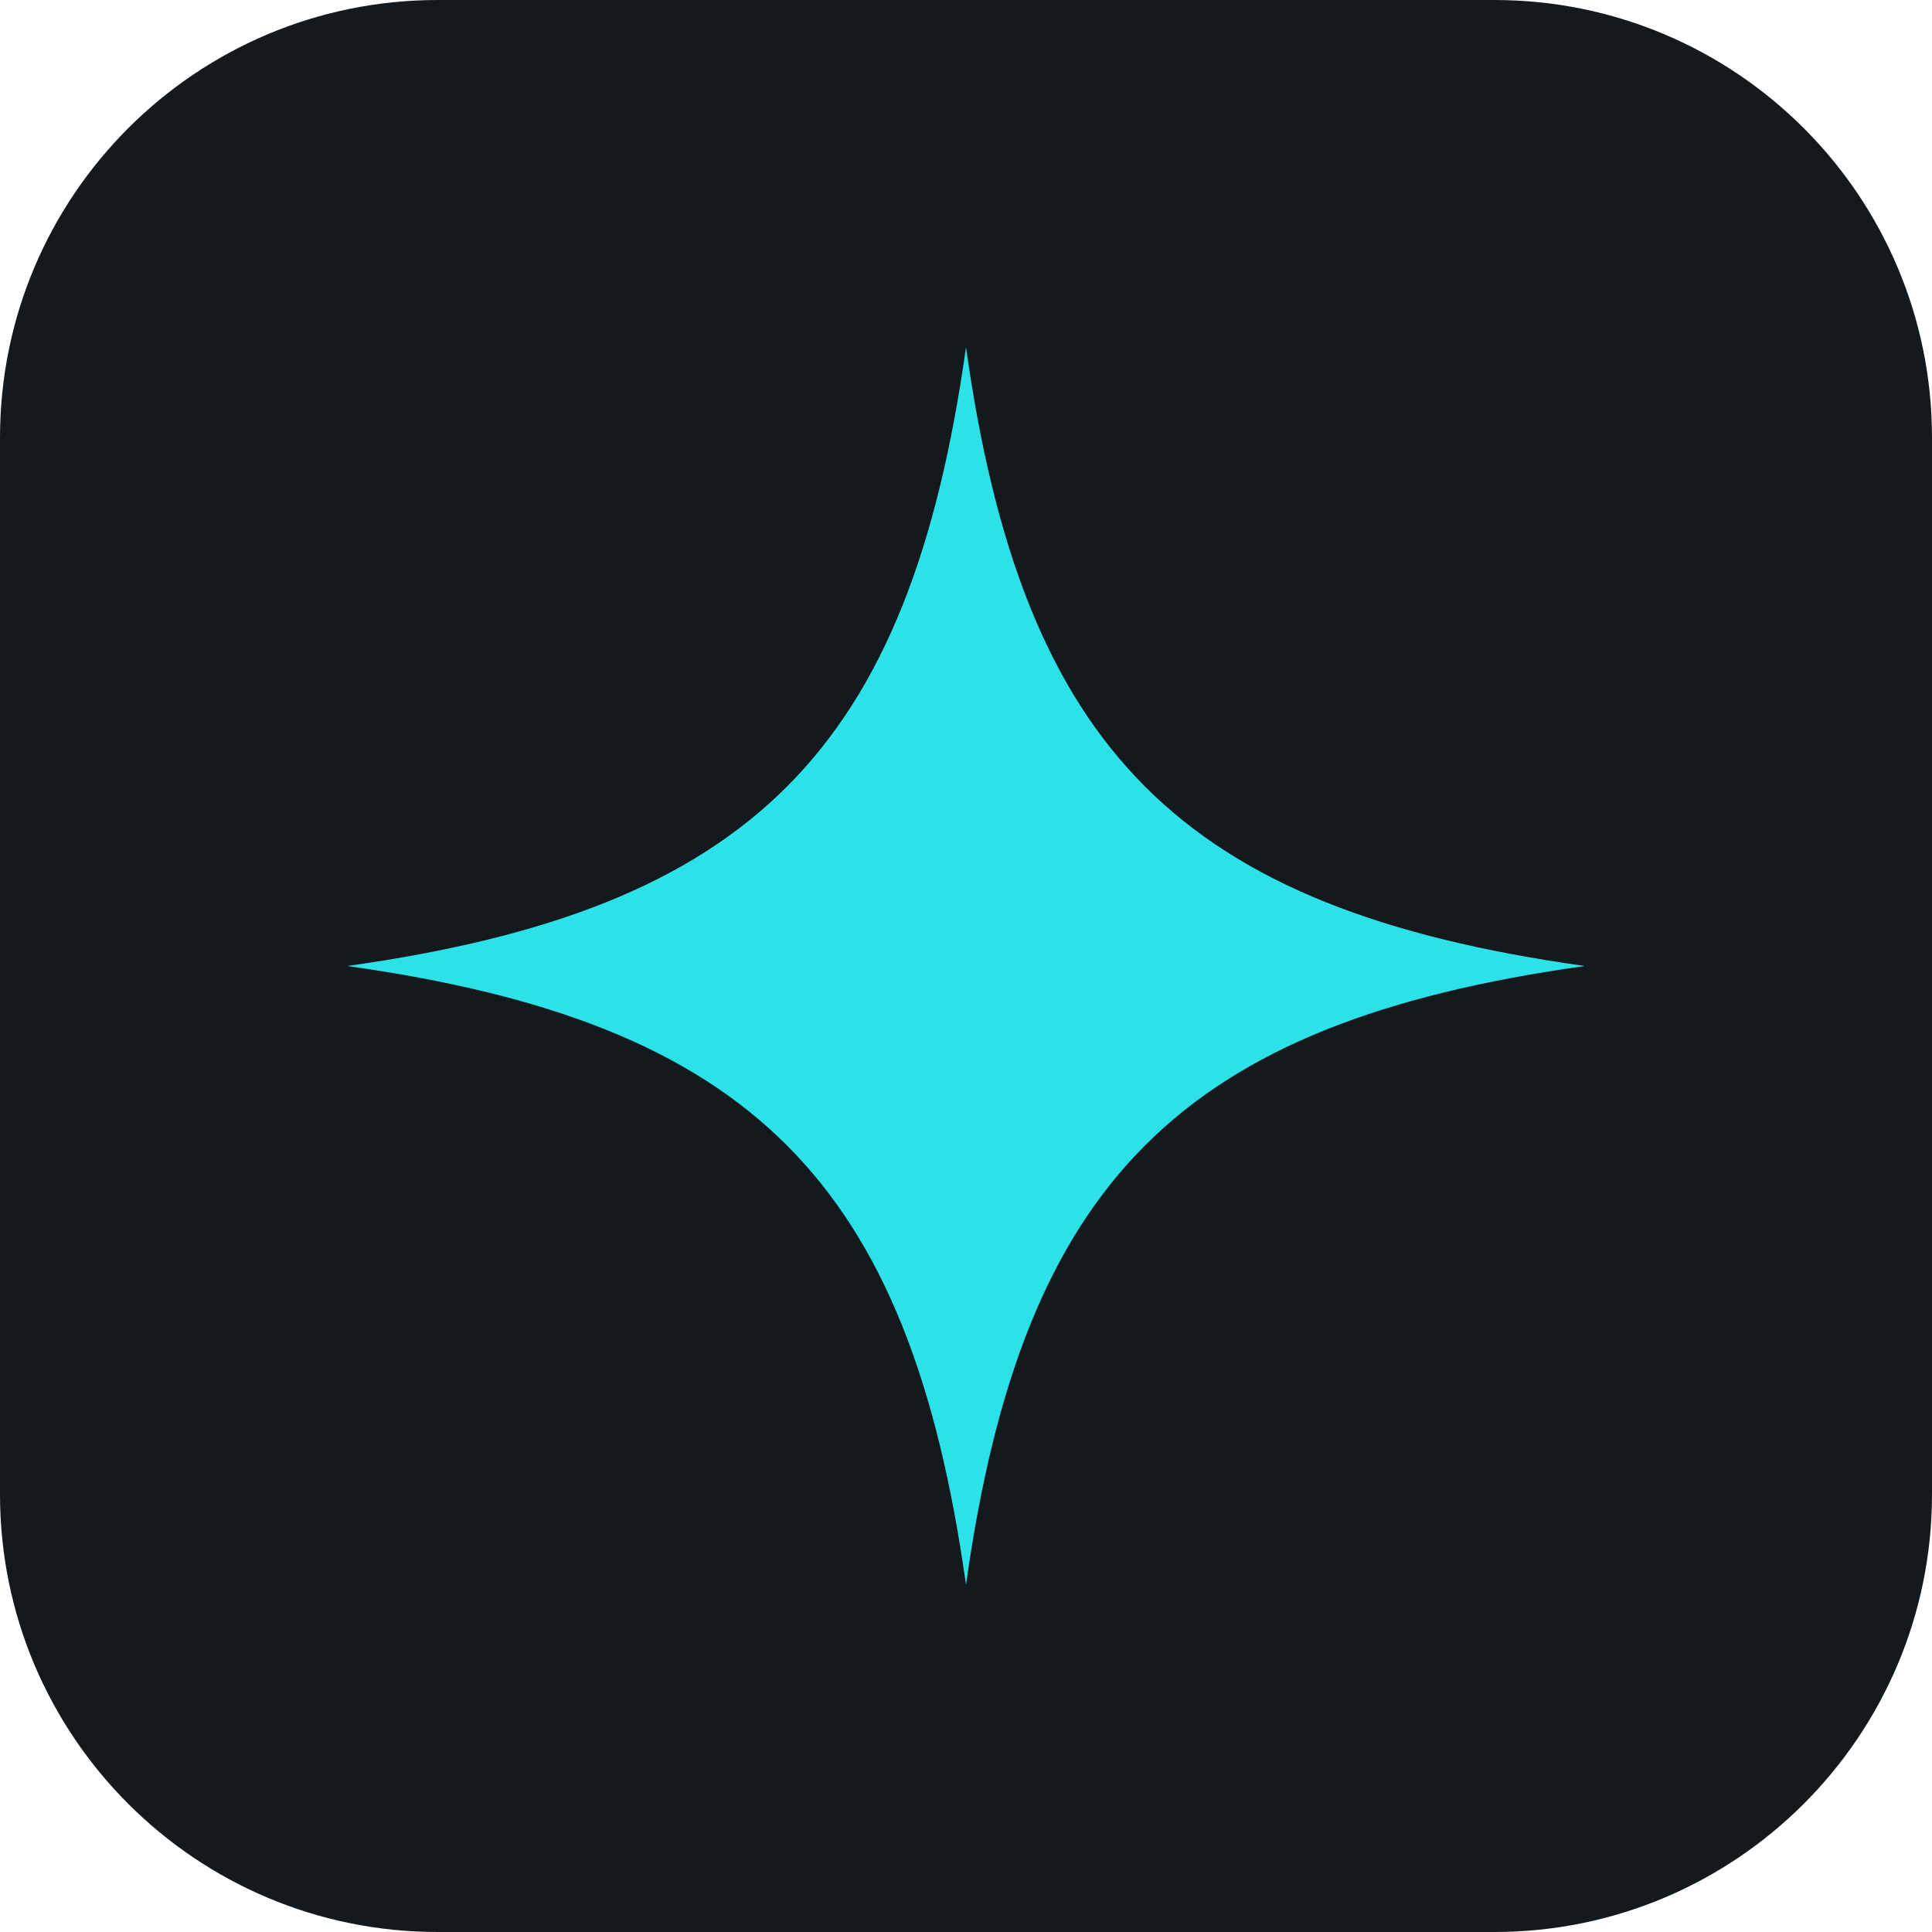
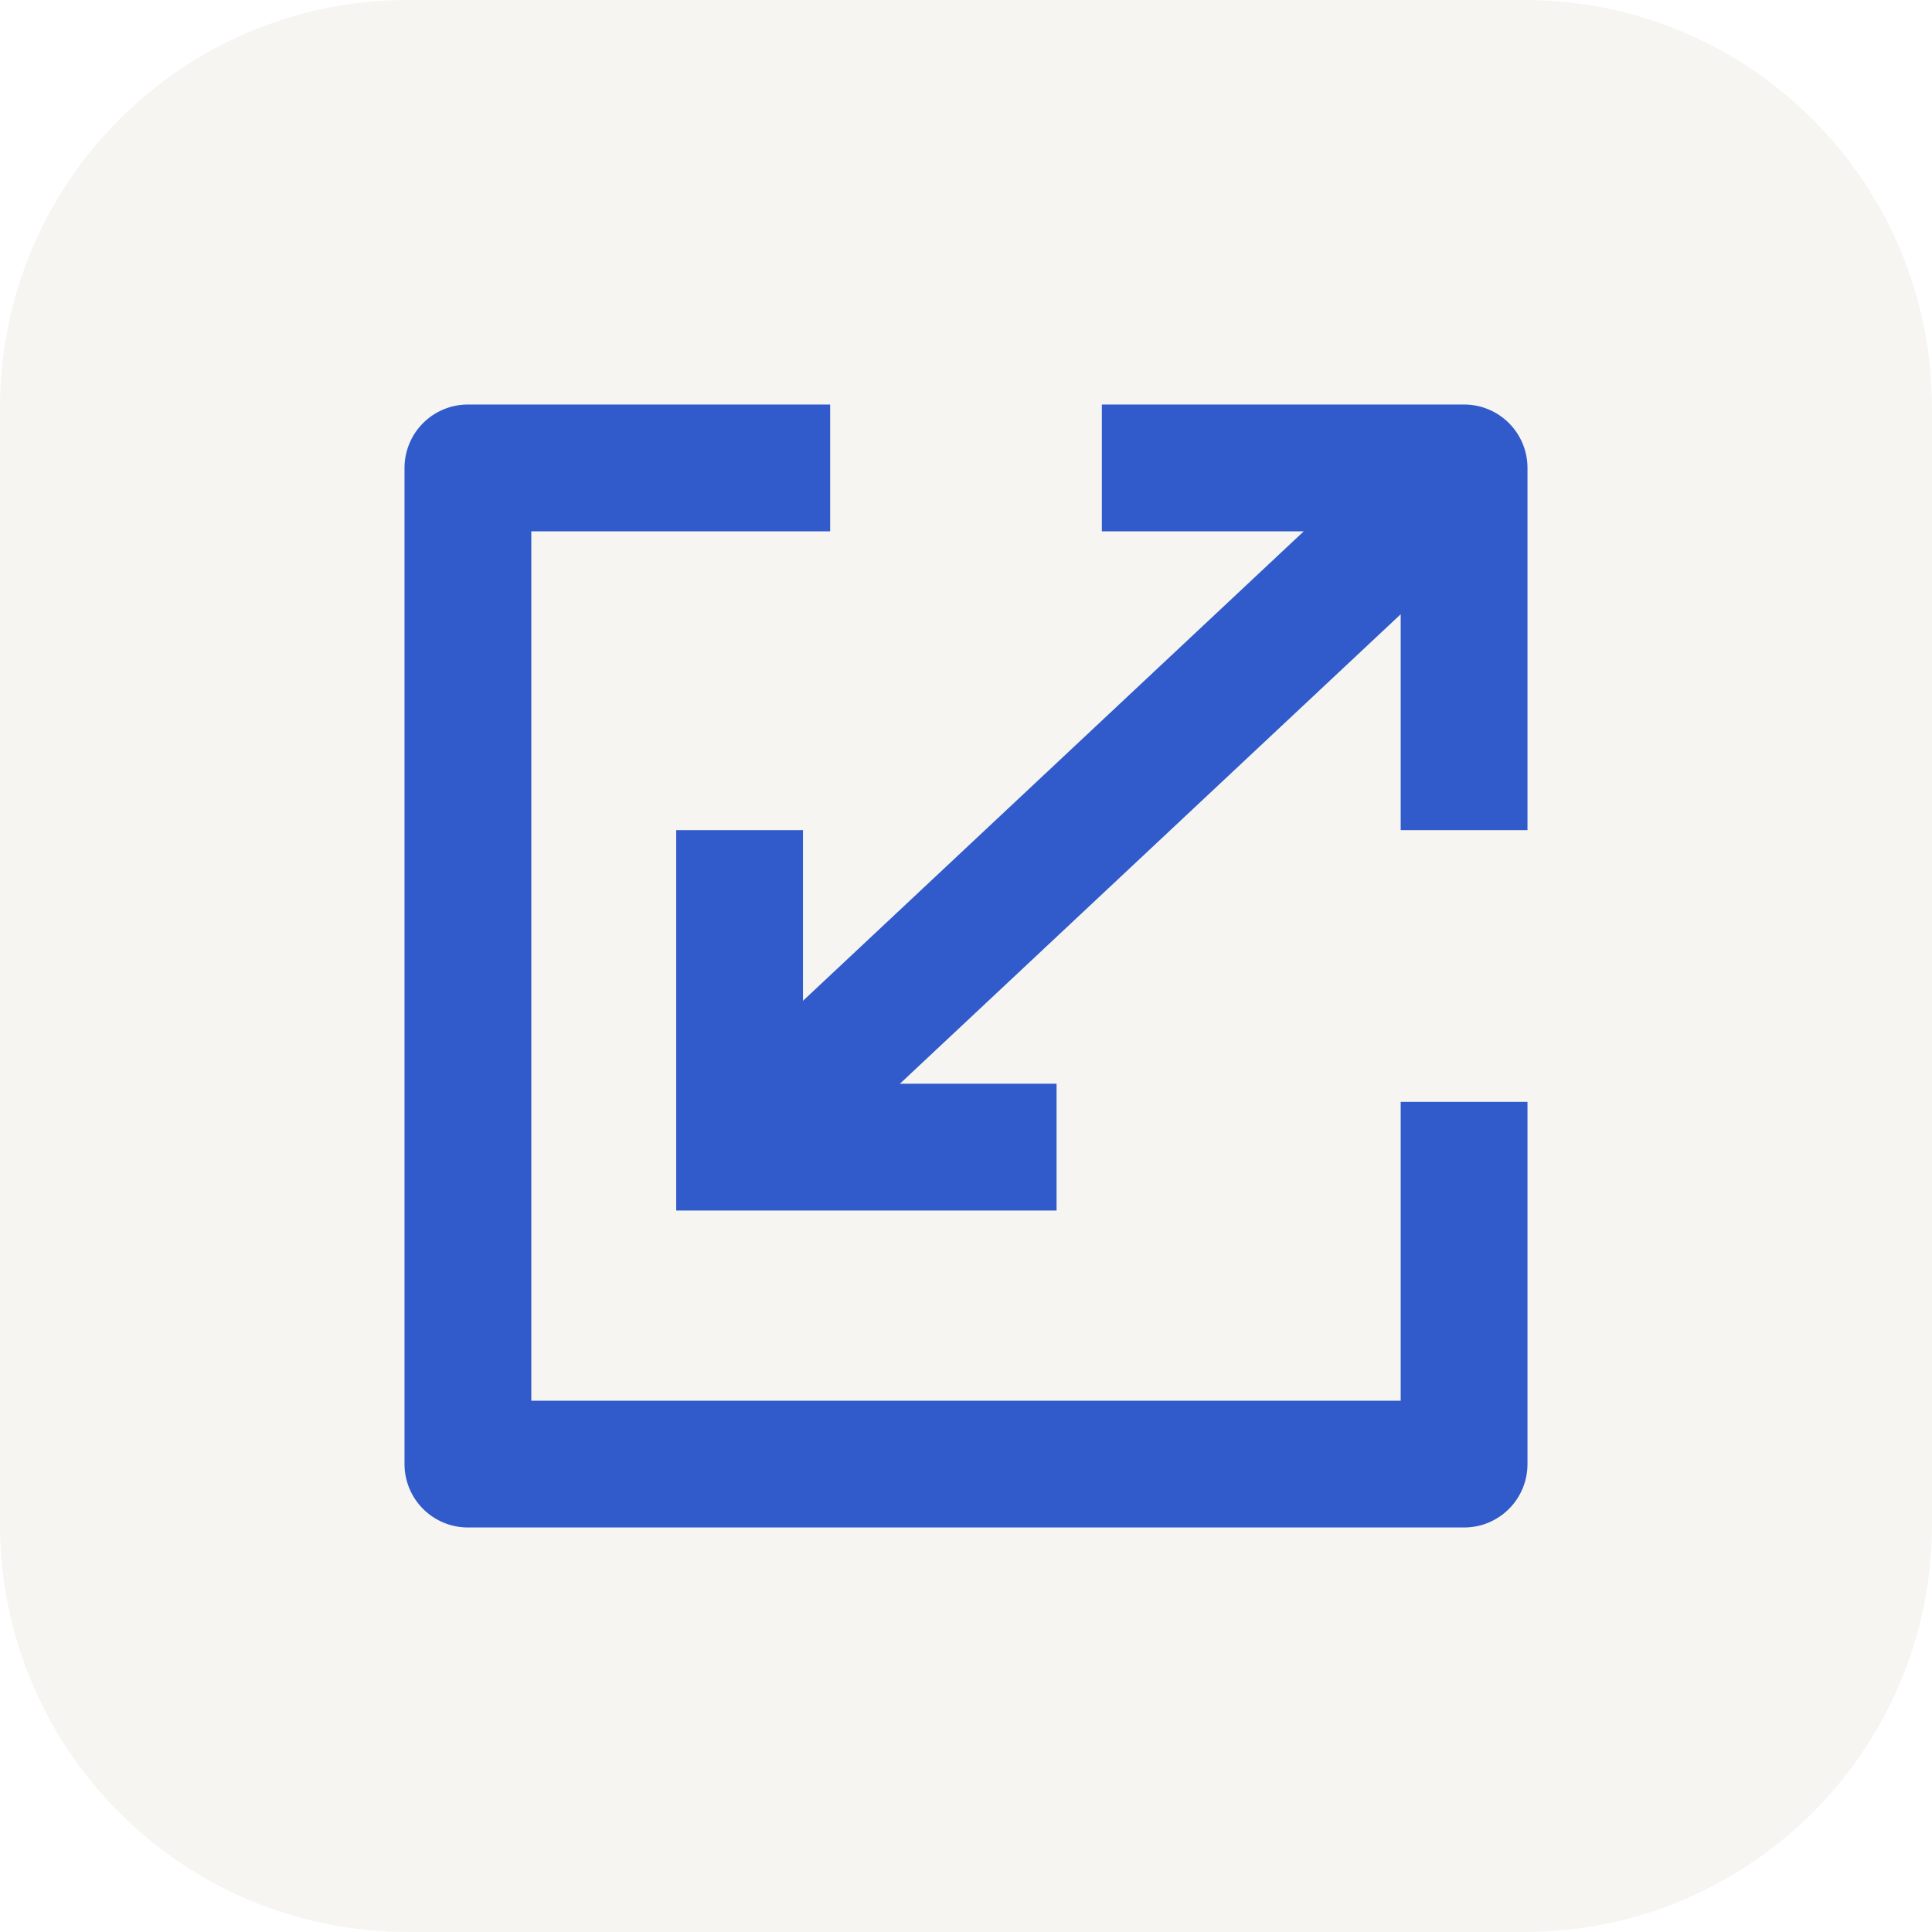
<svg xmlns="http://www.w3.org/2000/svg" viewBox="0 0 512 512">
-   <rect width="512" height="512" rx="116" fill="#13191c" />
-   <path d="M256 92C271 199 313 241 420 256C313 271 271 313 256 420C241 313 199 271 92 256C199 241 241 199 256 92Z" fill="#2ce2e8" />
+   <rect width="512" height="512" rx="108" fill="#f6f5f1" />
+   <svg x="88" y="88" width="336" height="336" viewBox="0 0 28 28" fill="none">
+     <path d="M11 3H3v22h22v-8M17 3h8v8M9 18l16-15" stroke="#315aca" stroke-width="2.8" stroke-linejoin="round" />
+     <path d="M9 11v7h7" stroke="#315aca" stroke-width="2.8" />
+   </svg>
</svg>
